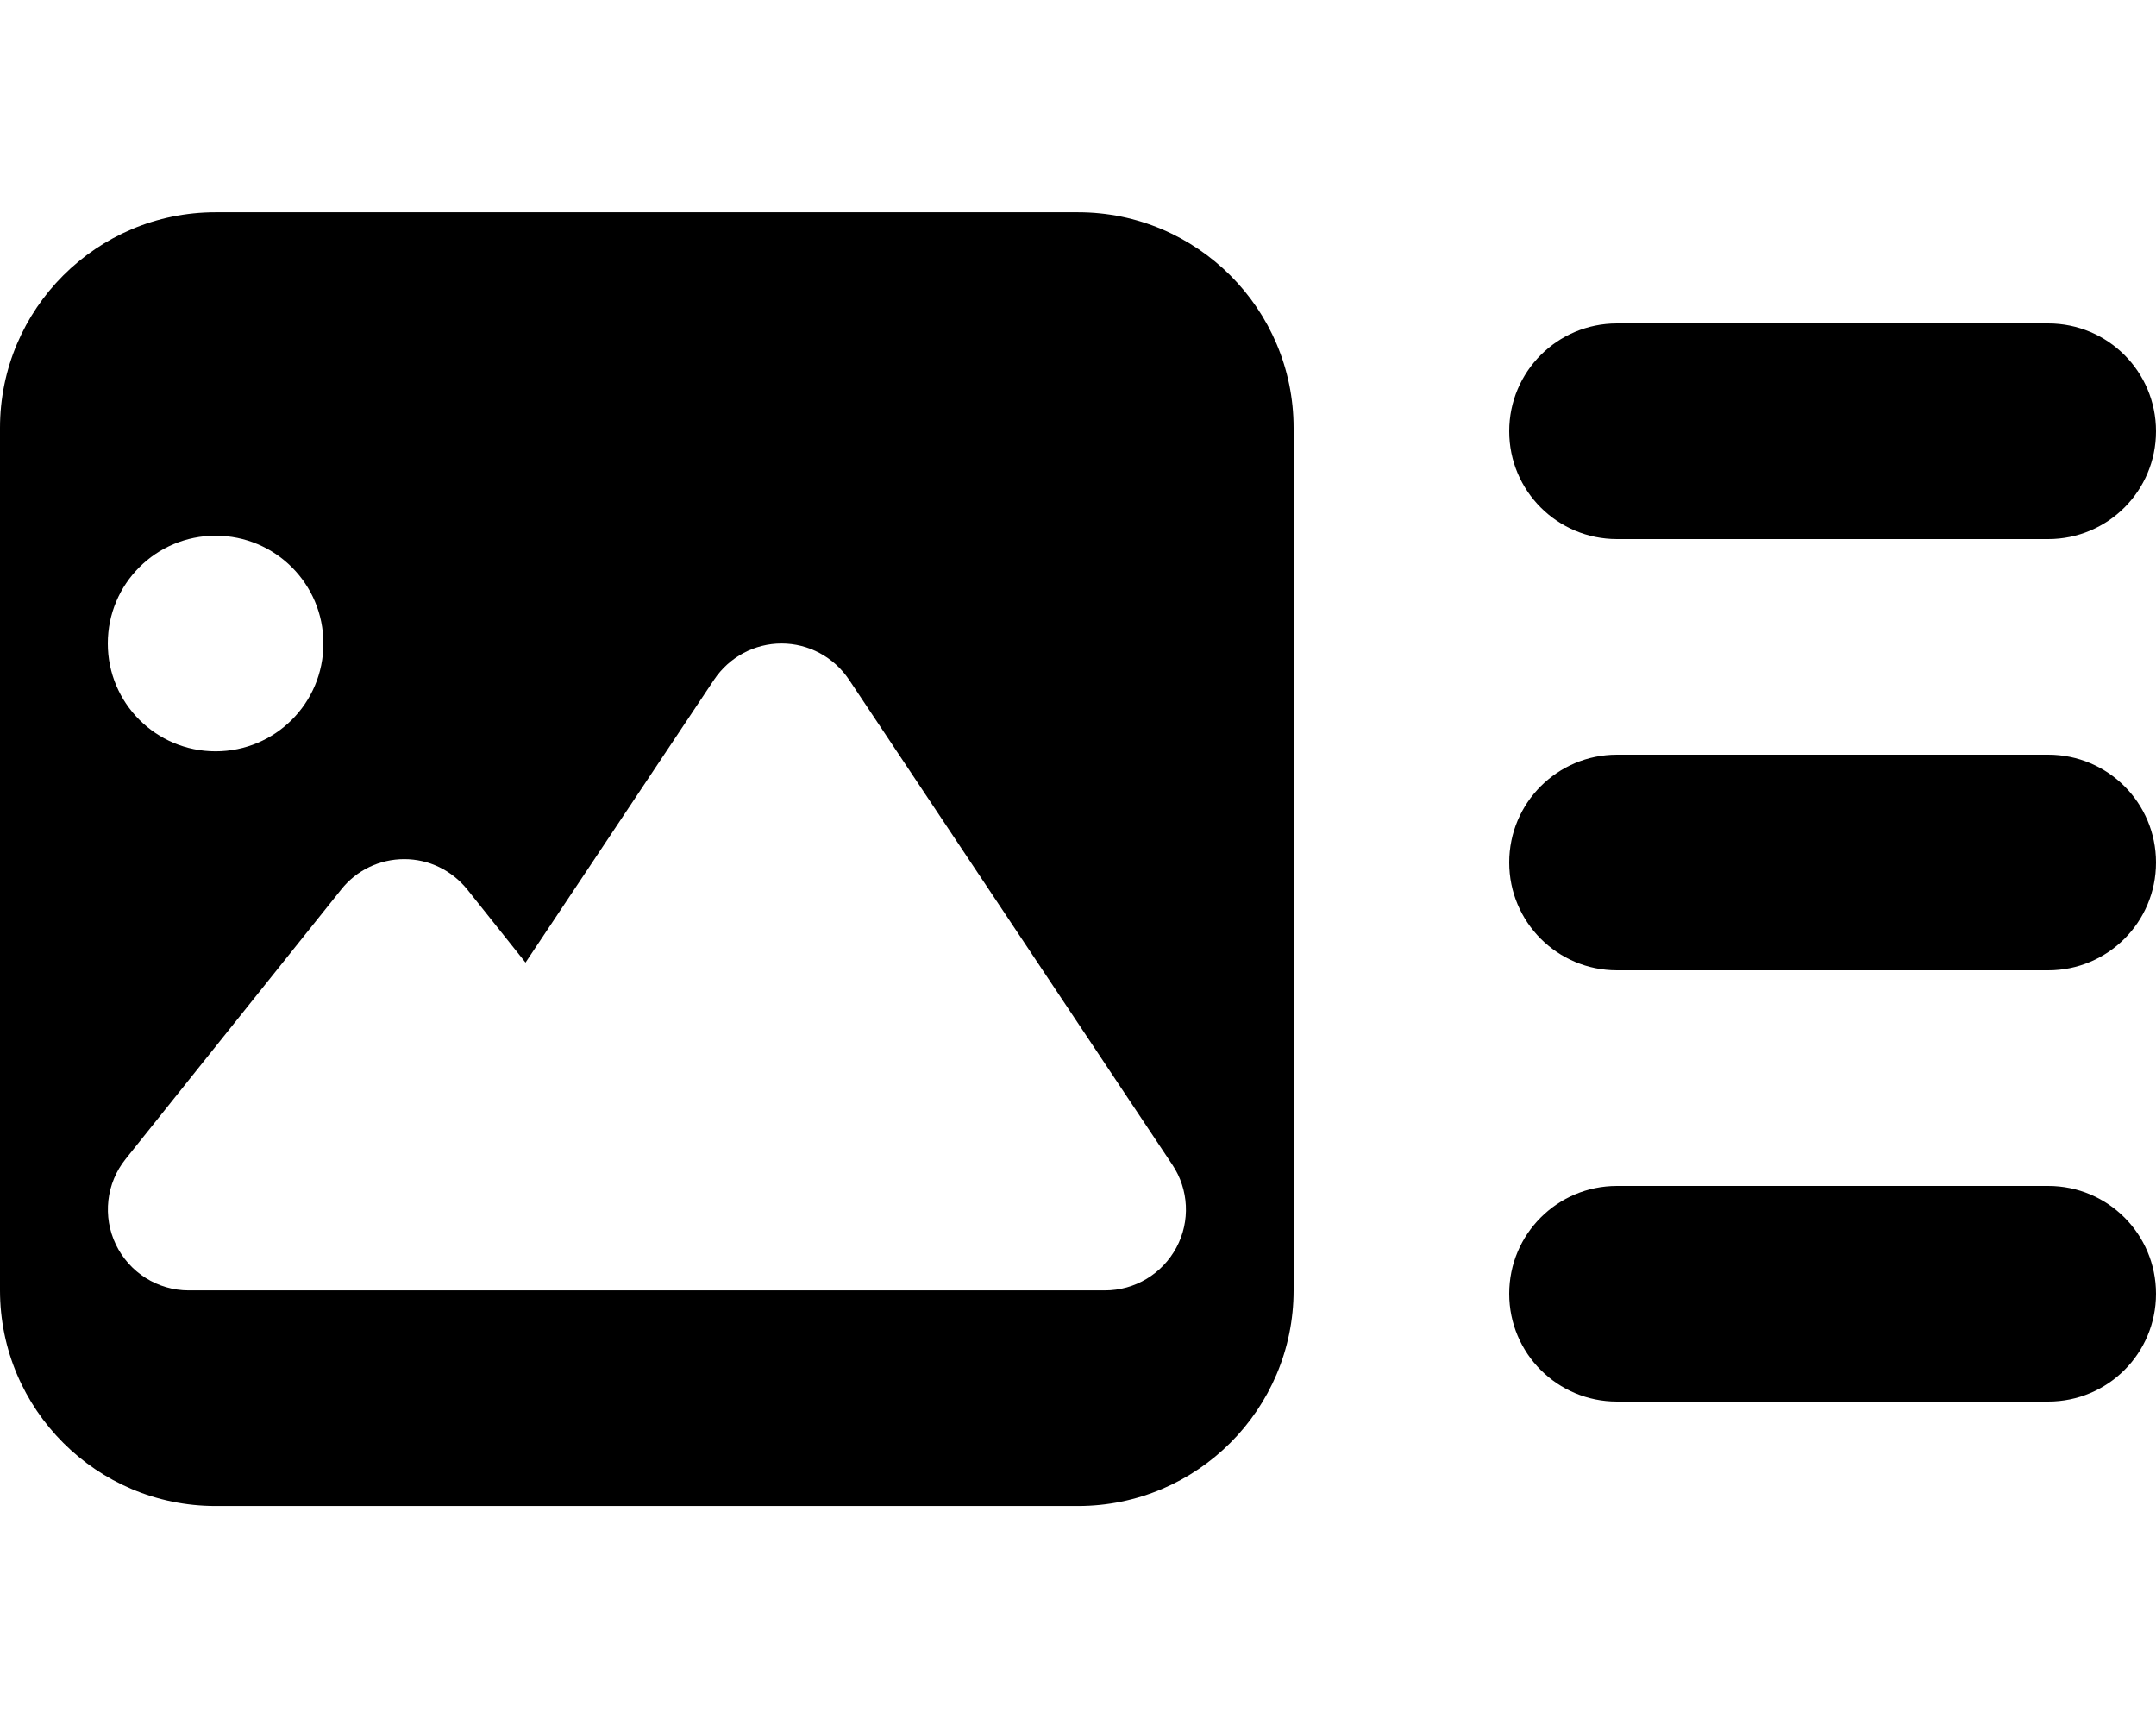
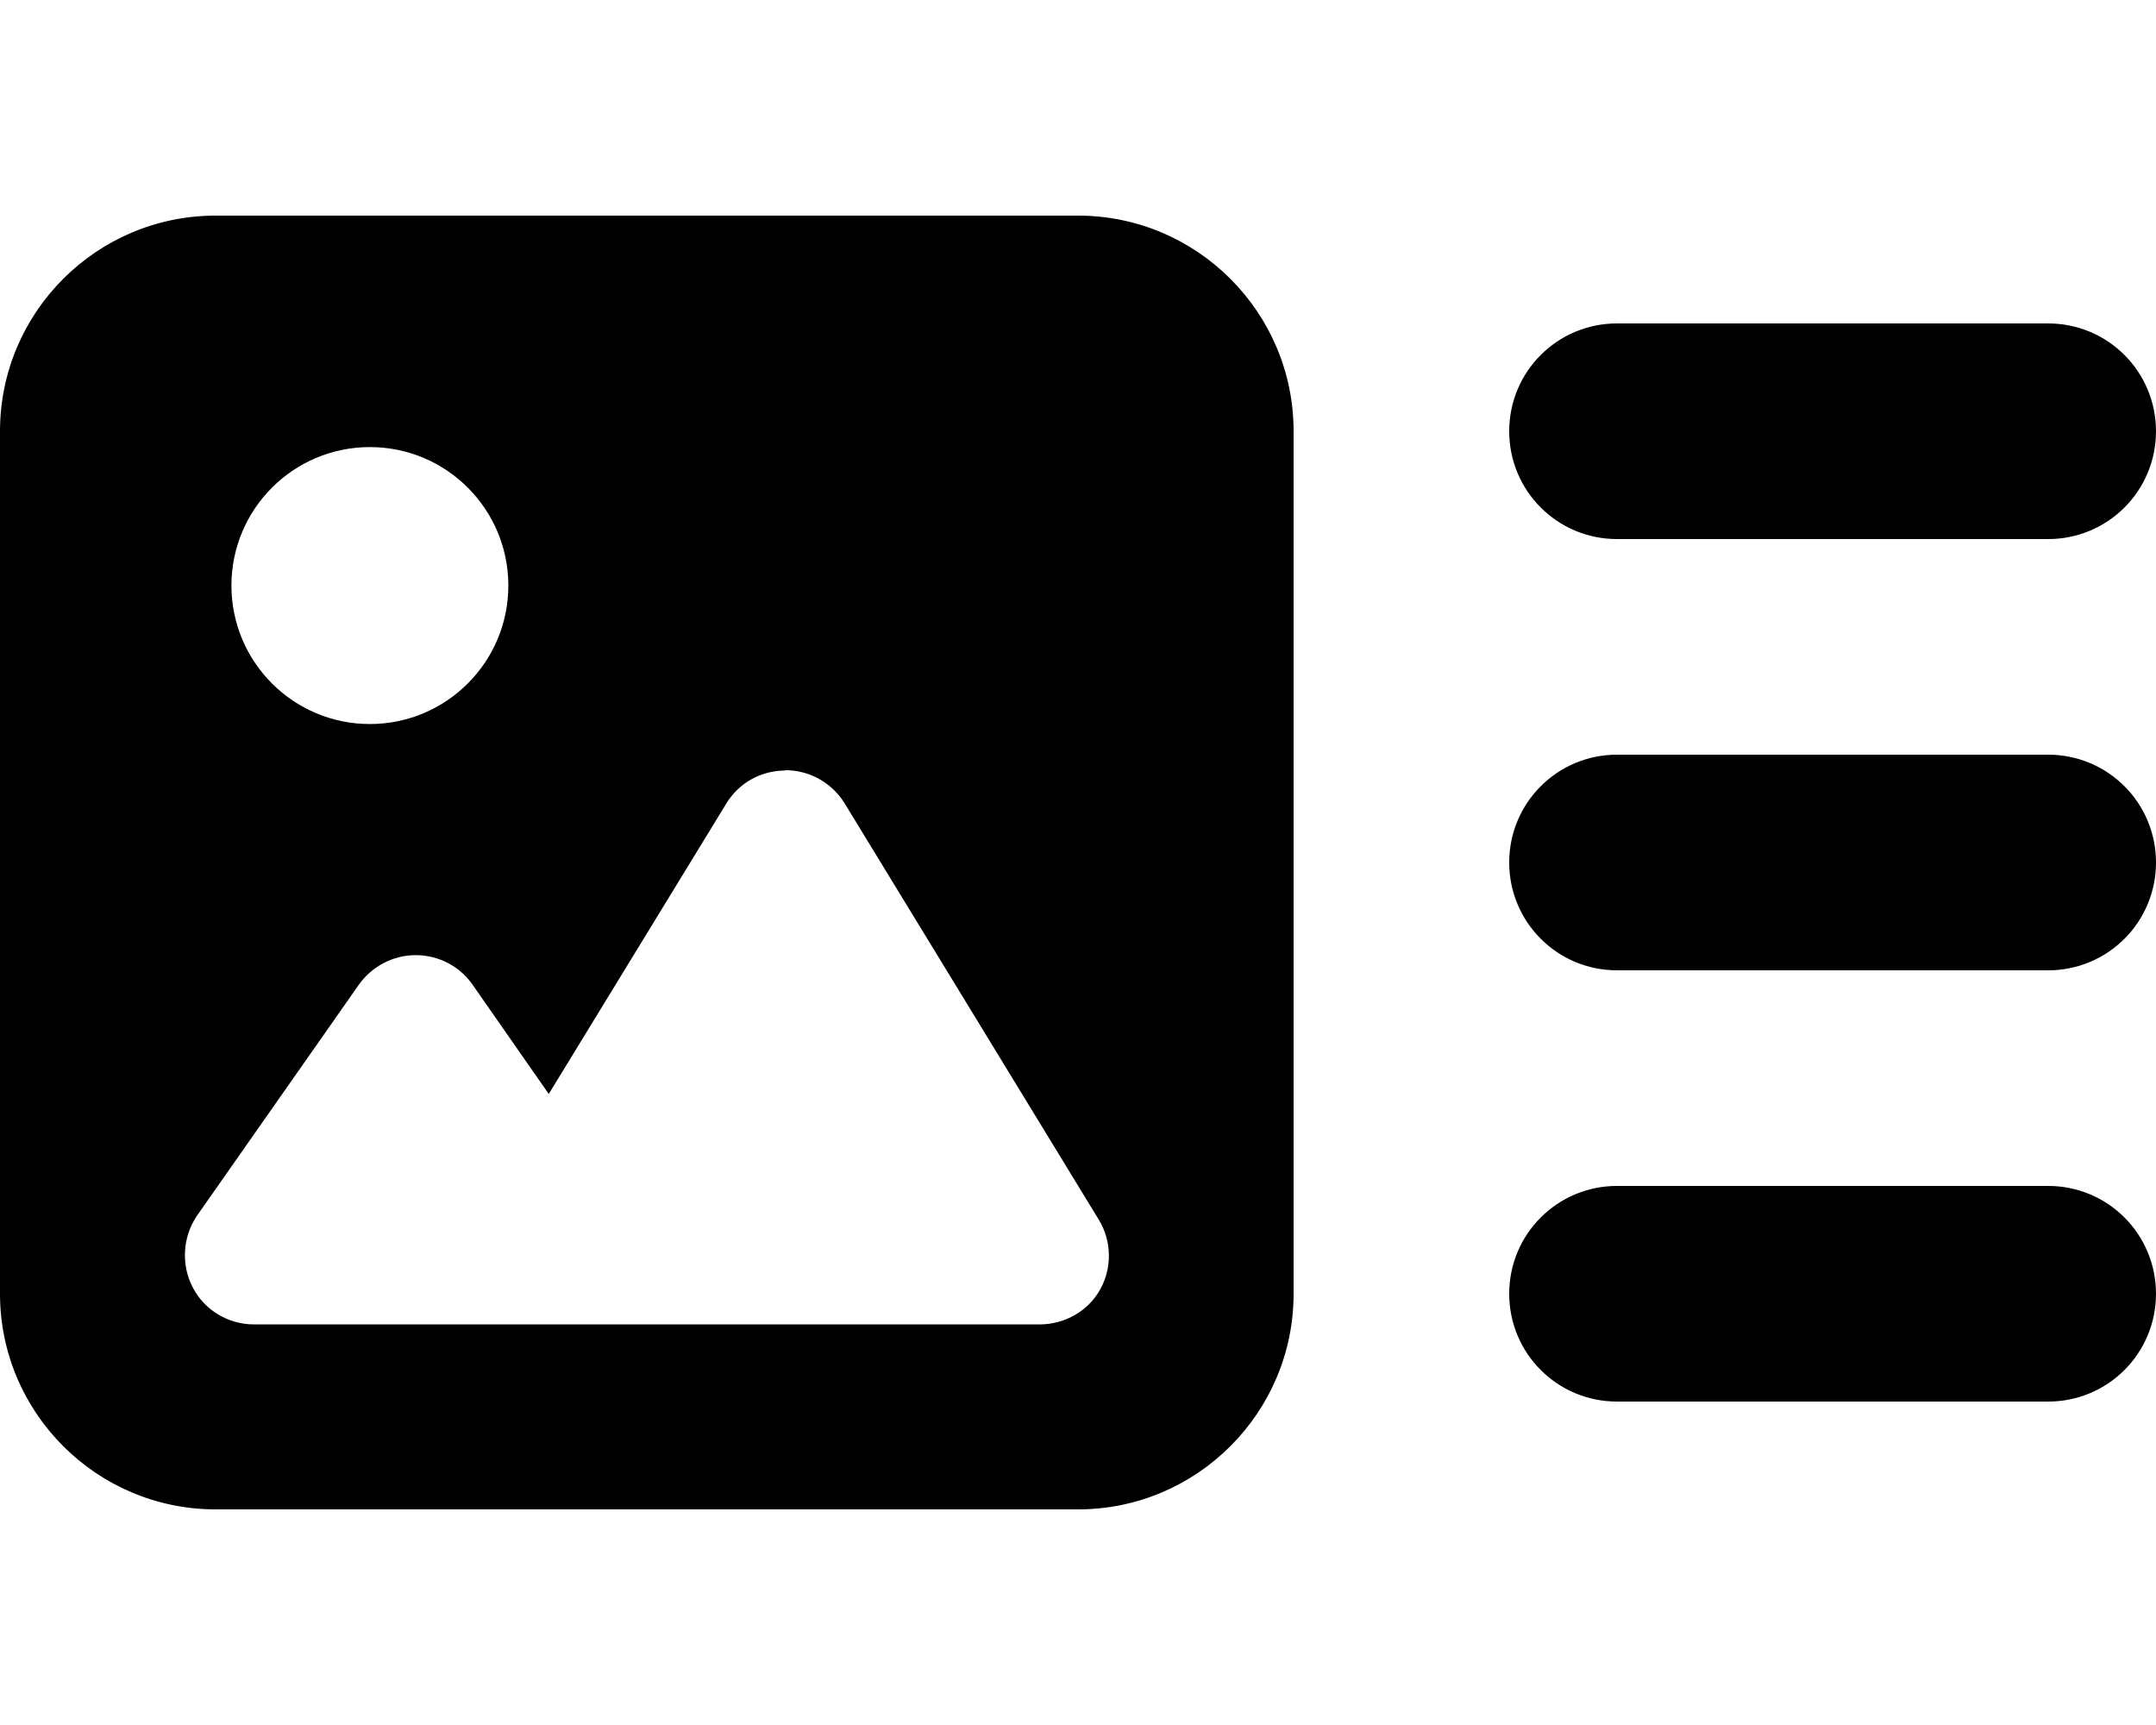
- <svg xmlns="http://www.w3.org/2000/svg" viewBox="0 0 640 512">
-   <path d="M448 128c0-17.7 14.3-32 32-32h128c17.7 0 32 14.3 32 32s-14.3 32-32 32H480c-17.7 0-32-14.3-32-32zm0 128c0-17.7 14.3-32 32-32h128c17.7 0 32 14.3 32 32s-14.3 32-32 32H480c-17.7 0-32-14.3-32-32zm32 96h128c17.7 0 32 14.3 32 32s-14.3 32-32 32H480c-17.7 0-32-14.3-32-32s14.3-32 32-32zM0 127C0 91.7 28.7 63 64 63h256c35.3 0 64 28.7 64 64v256c0 35.3-28.7 64-64 64H64c-35.3 0-64-28.7-64-64V127zm232 64c-8 0-15.5 4-20 10.7l-56 84-17.3-21.7c-4.6-5.7-11.4-9-18.7-9s-14.2 3.3-18.7 9l-64 80c-5.8 7.2-6.9 17.1-2.9 25.4s12.4 13.6 21.6 13.6h272c8.9 0 17-4.9 21.2-12.7s3.7-17.3-1.2-24.6l-96-144c-4.5-6.7-12-10.7-20-10.7zM64 223c17.7 0 32-14.3 32-32s-14.3-32-32-32-32 14.3-32 32 14.3 32 32 32z" />
+ <svg xmlns="http://www.w3.org/2000/svg" overflow="visible" viewBox="0 0 640 512">
+   <path fill="currentColor" d="M64 64l256 0c35.3 0 64 28.7 64 64l0 256c0 35.3-28.7 64-64 64L64 448c-35.3 0-64-28.7-64-64L0 128C0 92.7 28.7 64 64 64zM233.1 228.6l0 .1c-7.2 0-13.8 3.7-17.5 9.8l-52.7 86.2-22.6-32.4c-3.8-5.5-10.1-8.8-16.9-8.8-6.7 0-13 3.3-16.9 8.8l-48 68.5c-4.3 6.3-4.8 14.5-1.3 21.3s10.6 11 18.2 11l233.2 0c7.4 0 14.4-3.9 18-10.4s3.4-14.5-.5-20.8L250.7 238.4c-3.8-6.1-10.4-9.8-17.6-9.8zM480 352l128 0c17.7 0 32 14.3 32 32s-14.3 32-32 32l-128 0c-17.7 0-32-14.3-32-32s14.3-32 32-32zm0-128l128 0c17.7 0 32 14.3 32 32s-14.3 32-32 32l-128 0c-17.7 0-32-14.3-32-32s14.3-32 32-32zm0-128l128 0c17.7 0 32 14.3 32 32s-14.3 32-32 32l-128 0c-17.7 0-32-14.3-32-32s14.3-32 32-32zM68.7 173.8a41.1 41.1 0 1 0 82.2 0 41.1 41.1 0 1 0 -82.2 0z" />
</svg>
